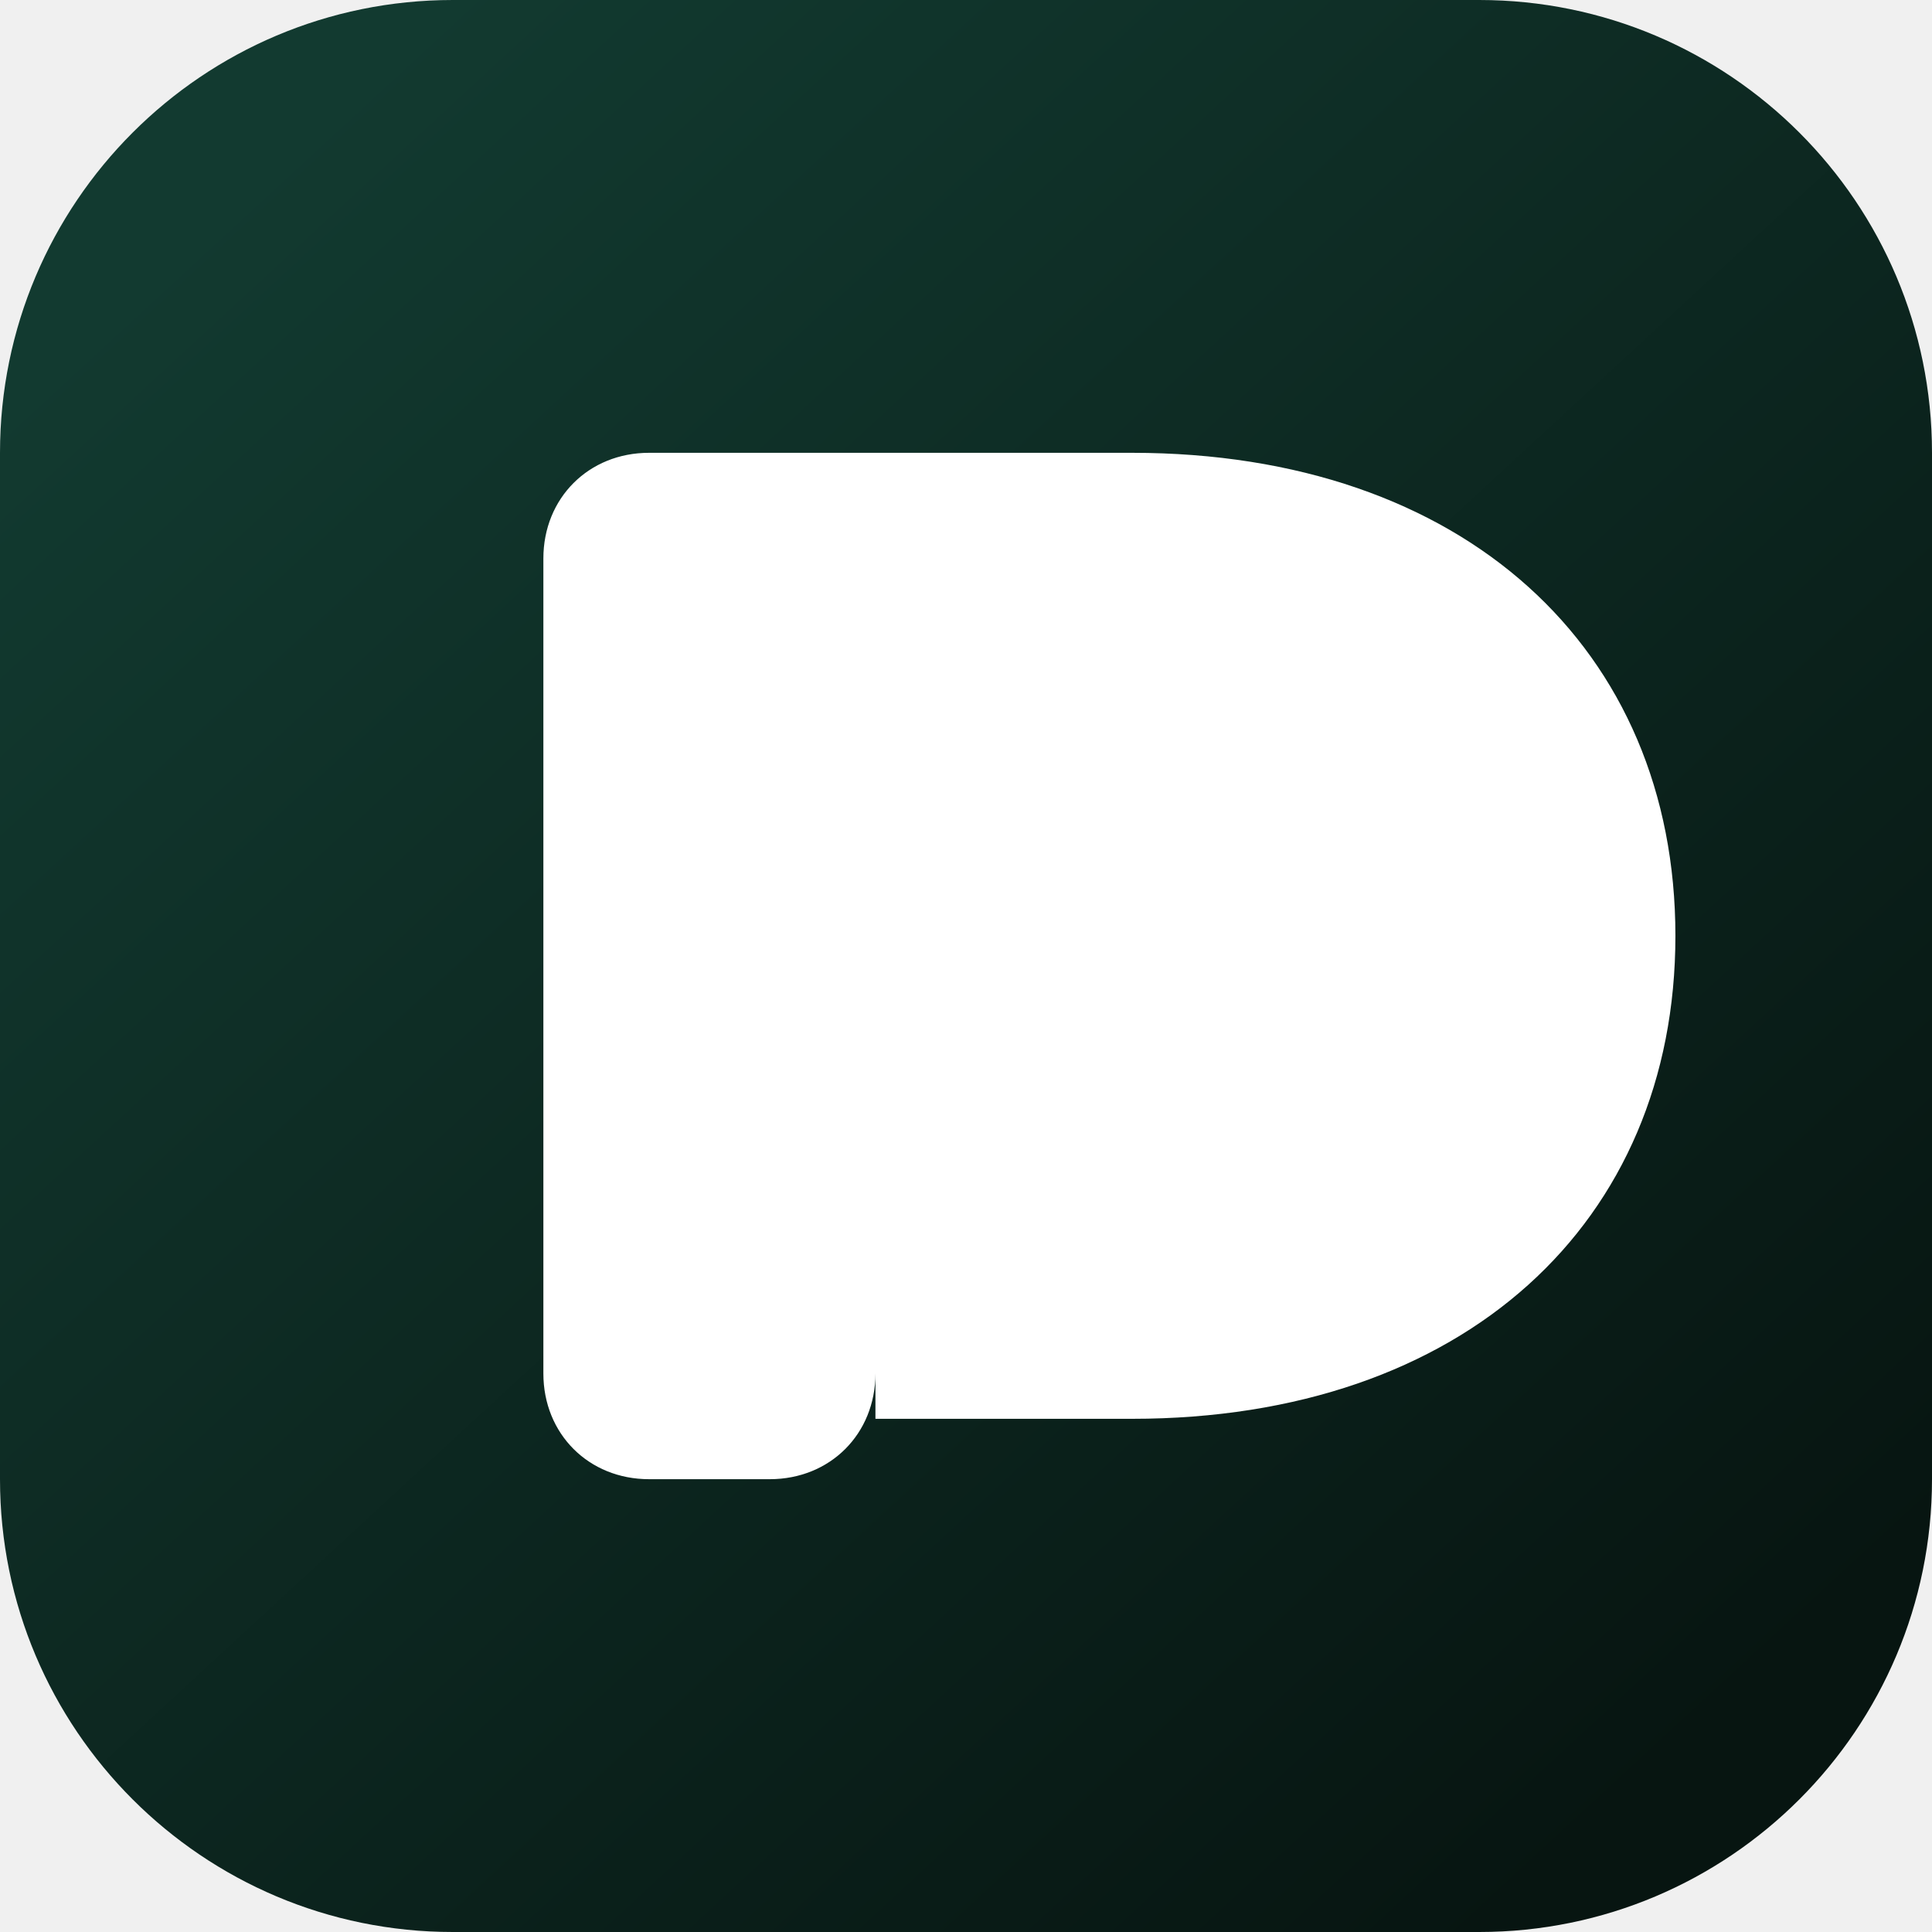
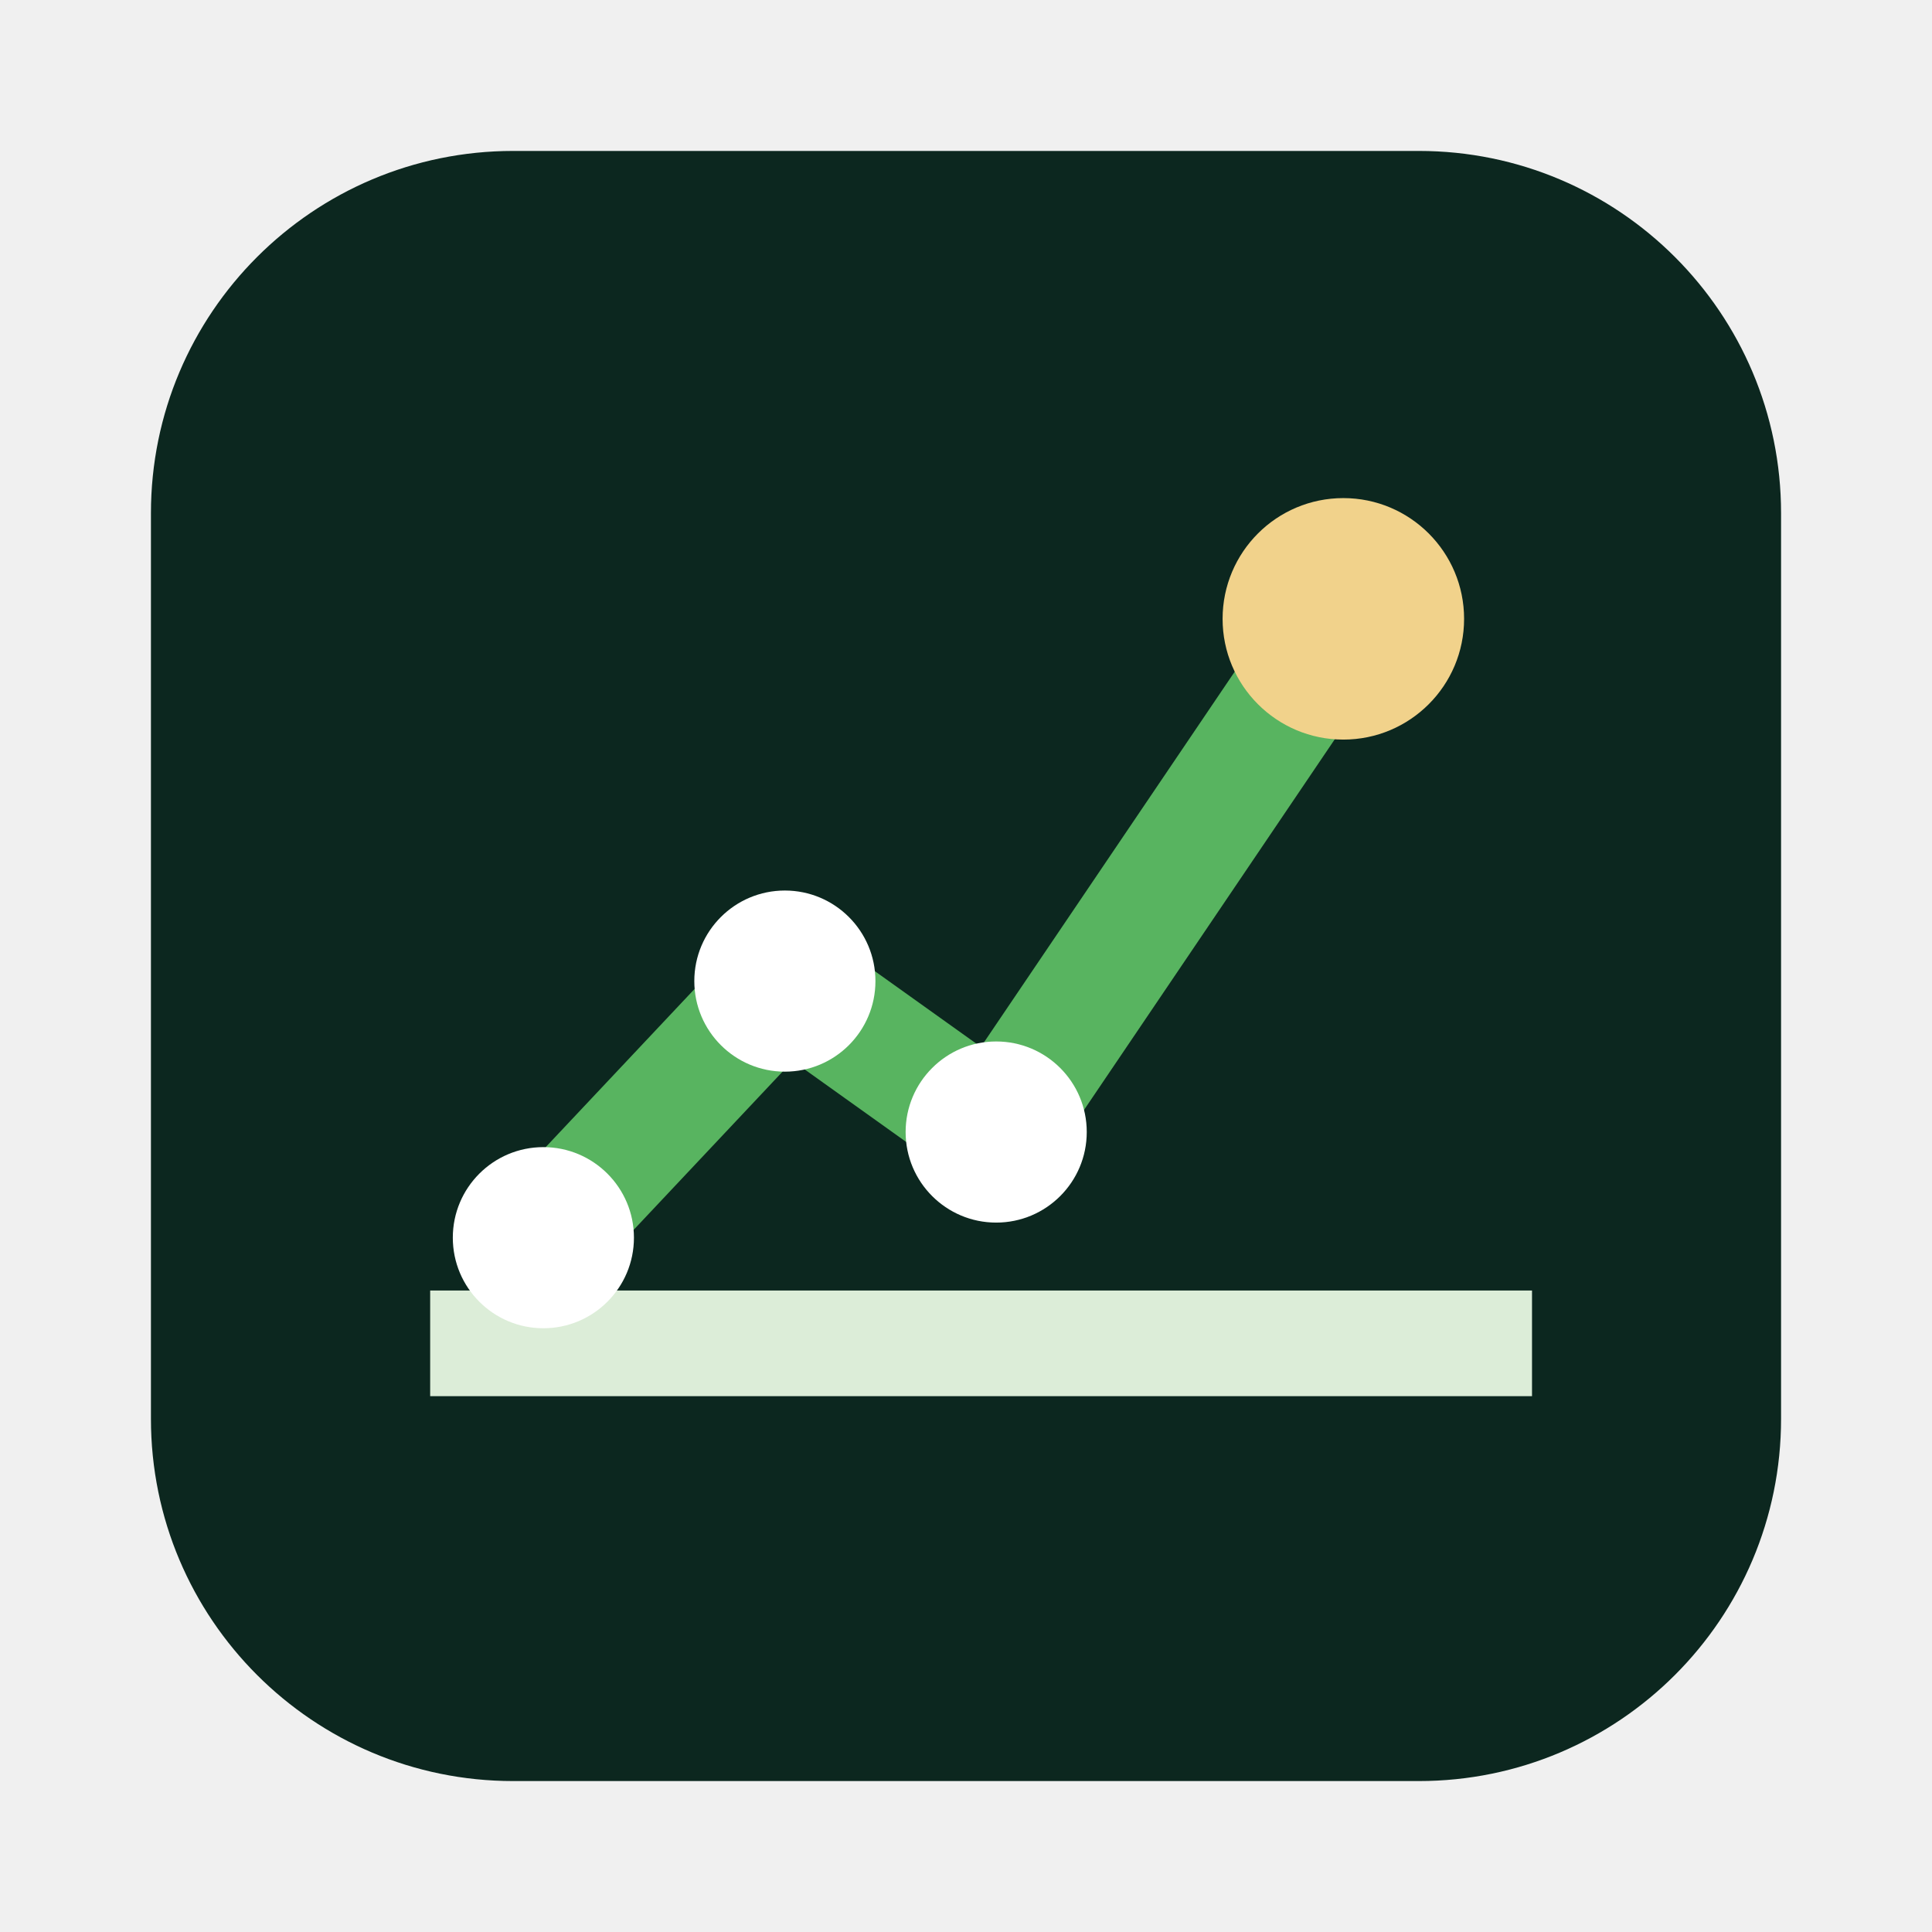
<svg xmlns="http://www.w3.org/2000/svg" viewBox="0 0 128 128" role="img" aria-labelledby="title">
-   <defs>
-     <linearGradient id="bg" x1="16" y1="12" x2="112" y2="116" gradientUnits="userSpaceOnUse">
-       <stop stop-color="#123a30" />
-       <stop offset="1" stop-color="#071511" />
-     </linearGradient>
-     <linearGradient id="flag" x1="58" y1="51" x2="89" y2="73" gradientUnits="userSpaceOnUse">
-       <stop stop-color="#8fd26f" />
-       <stop offset="1" stop-color="#3f9c55" />
-     </linearGradient>
-   </defs>
-   <rect width="128" height="128" rx="30" fill="url(#bg)" />
-   <path d="M59 52c0-4 4-6 7-4l22 12c4 2 4 7 0 9L66 81c-3 2-7 0-7-4V52Z" fill="url(#flag)" />
-   <path fill="#ffffff" fill-rule="evenodd" d="M43 98c-4 0-7-3-7-7V37c0-4 3-7 7-7h32c22 0 36 13 36 32s-14 32-36 32H58V76h17c10 0 17-5 17-14s-7-14-17-14H58v43c0 4-3 7-7 7h-8Zm15-50v28h17c10 0 17-5 17-14s-7-14-17-14H58Z" />
+   <rect x="10" y="10" width="108" height="108" rx="24" fill="#0c271f" />
+   <path d="M32 89h66" stroke="#dcedd8" stroke-width="7" stroke-linecap="square" />
+   <path d="M36 82l16-17 14 10 23-34" fill="none" stroke="#58b460" stroke-width="8" stroke-linejoin="miter" stroke-linecap="square" />
+   <circle cx="36" cy="82" r="6" fill="#ffffff" />
+   <circle cx="52" cy="65" r="6" fill="#ffffff" />
+   <circle cx="66" cy="75" r="6" fill="#ffffff" />
+   <circle cx="89" cy="41" r="8" fill="#f1d28b" />
</svg>
